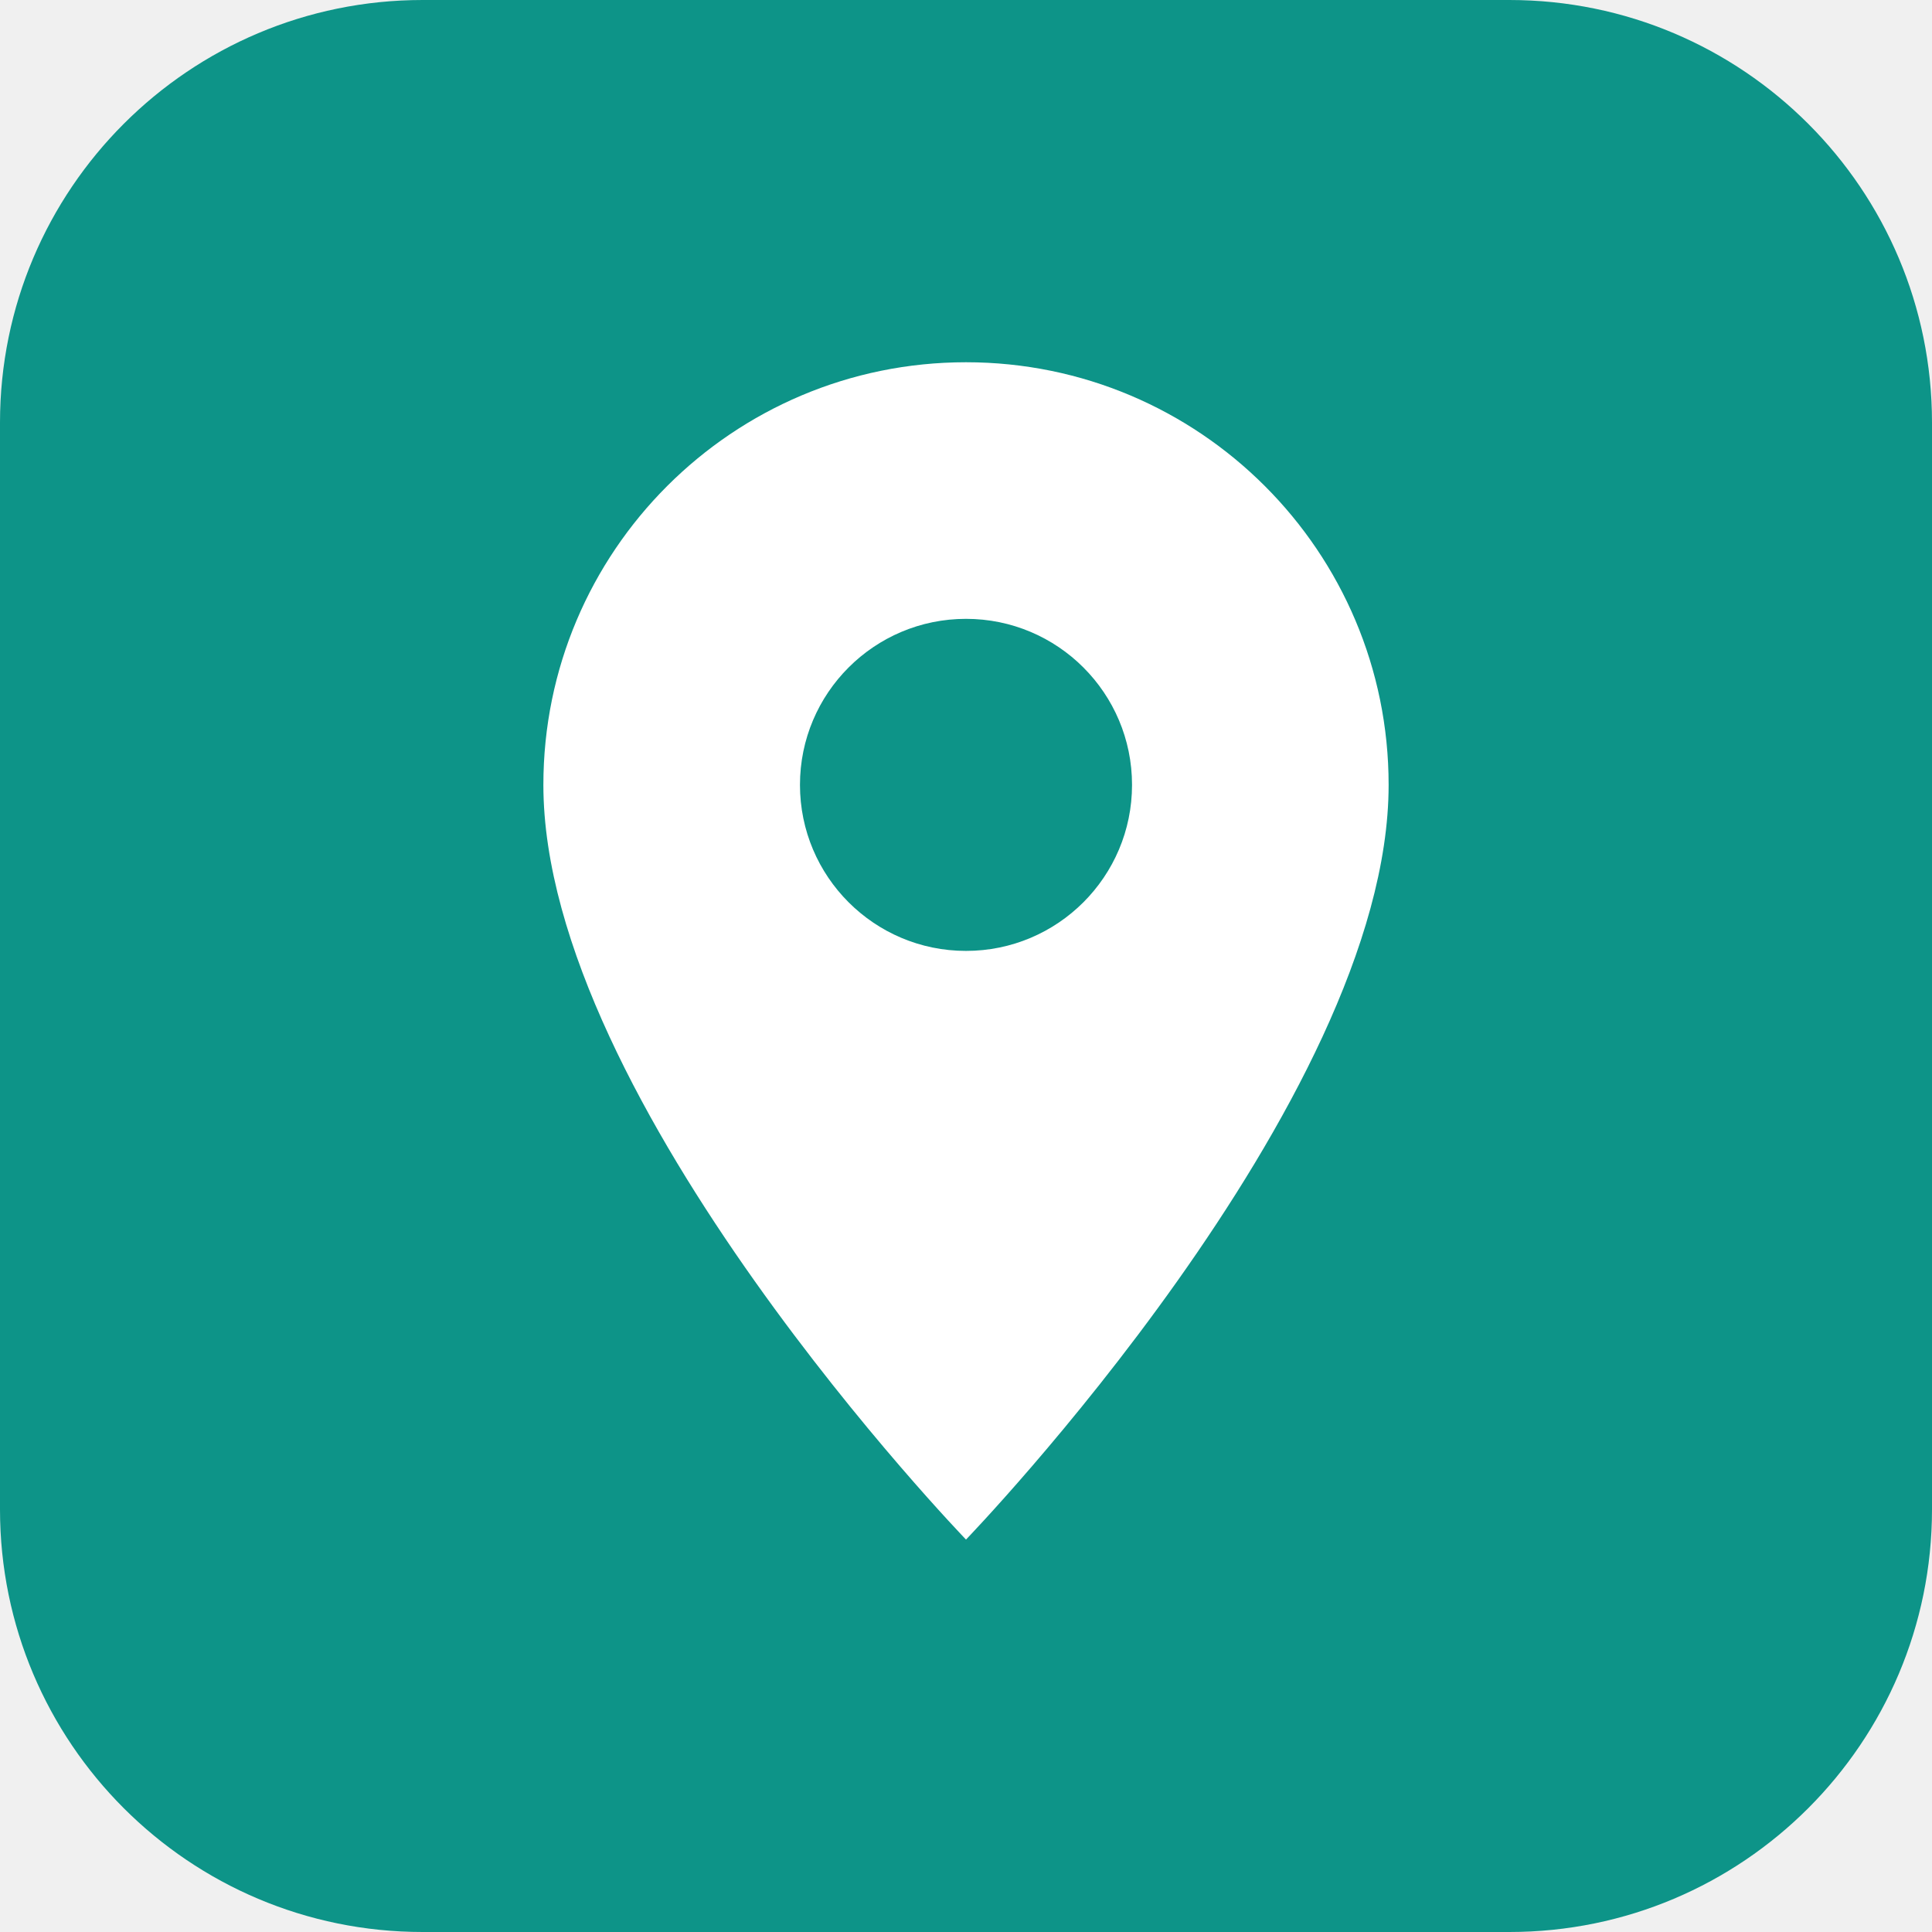
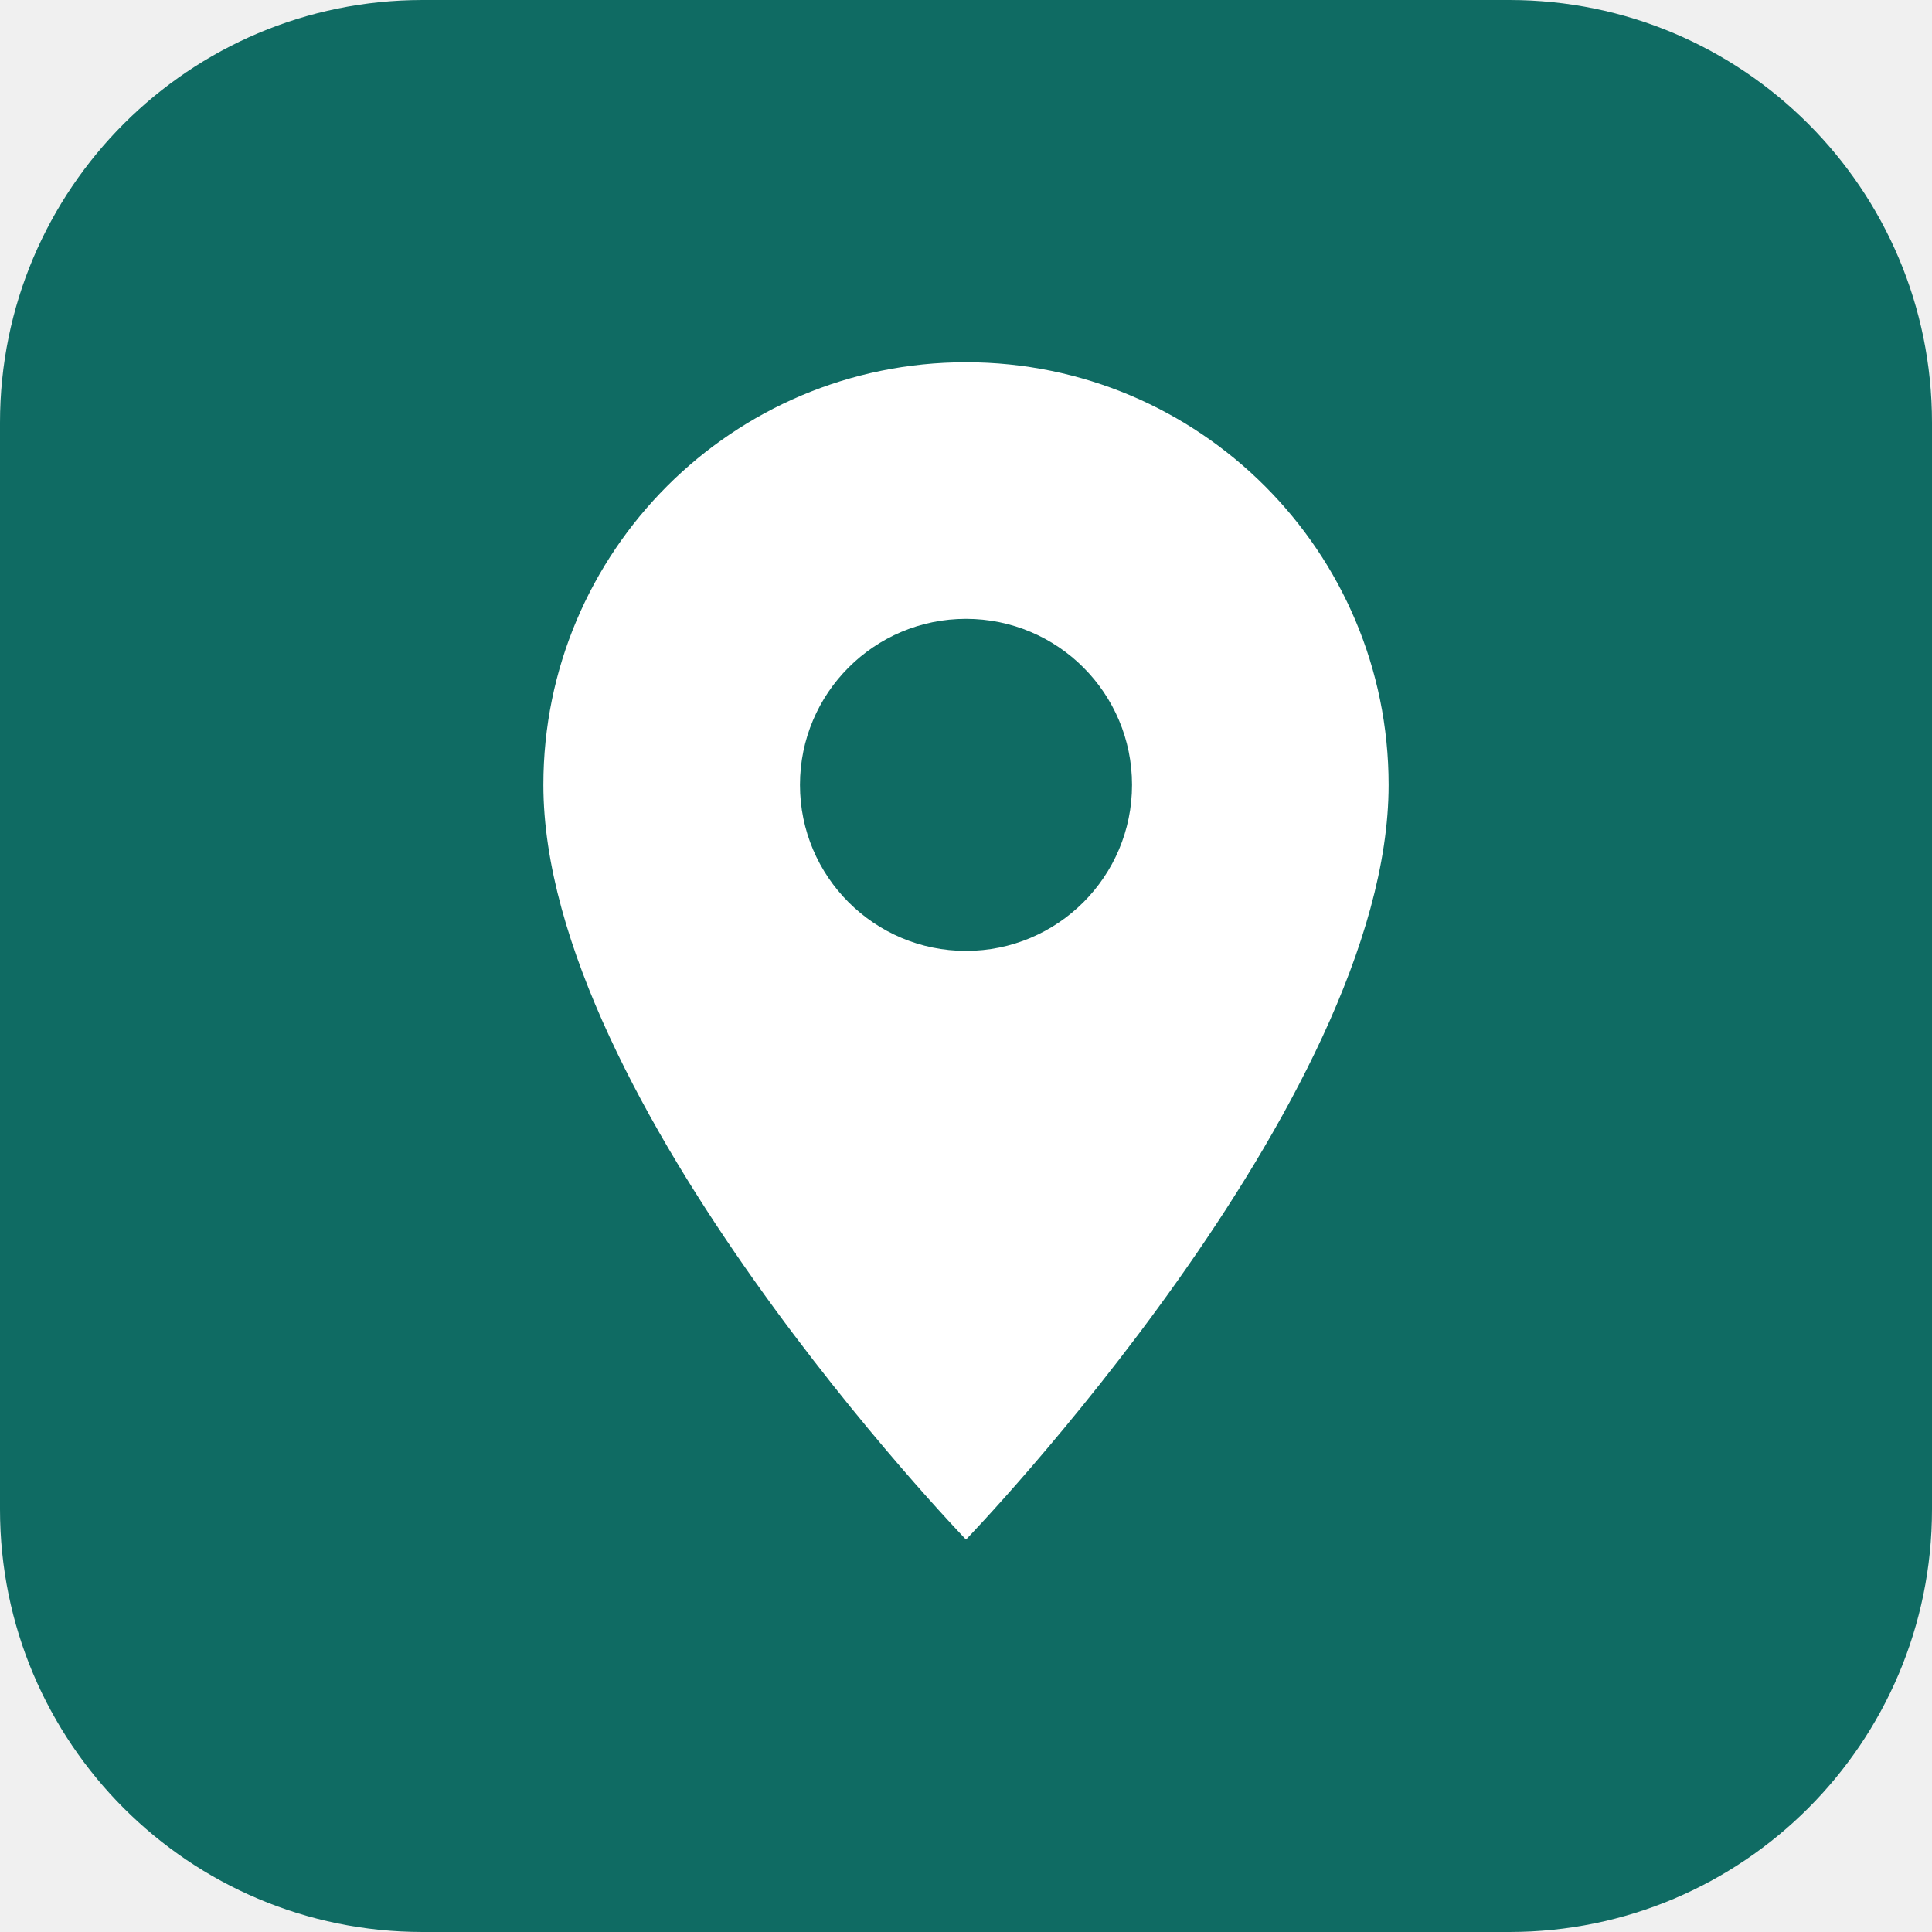
<svg xmlns="http://www.w3.org/2000/svg" viewBox="0 0 64 64">
-   <rect width="64" height="64" rx="14" fill="#0d9488" />
+   <rect width="64" height="64" rx="14" fill="#0f6b63" />
  <path fill="#fff" d="M32 12a14 14 0 0 0-14 14c0 10.5 14 25 14 25s14-14.5 14-25a14 14 0 0 0-14-14zm0 19.5a5.5 5.5 0 1 1 0-11 5.5 5.5 0 0 1 0 11z" />
</svg>
